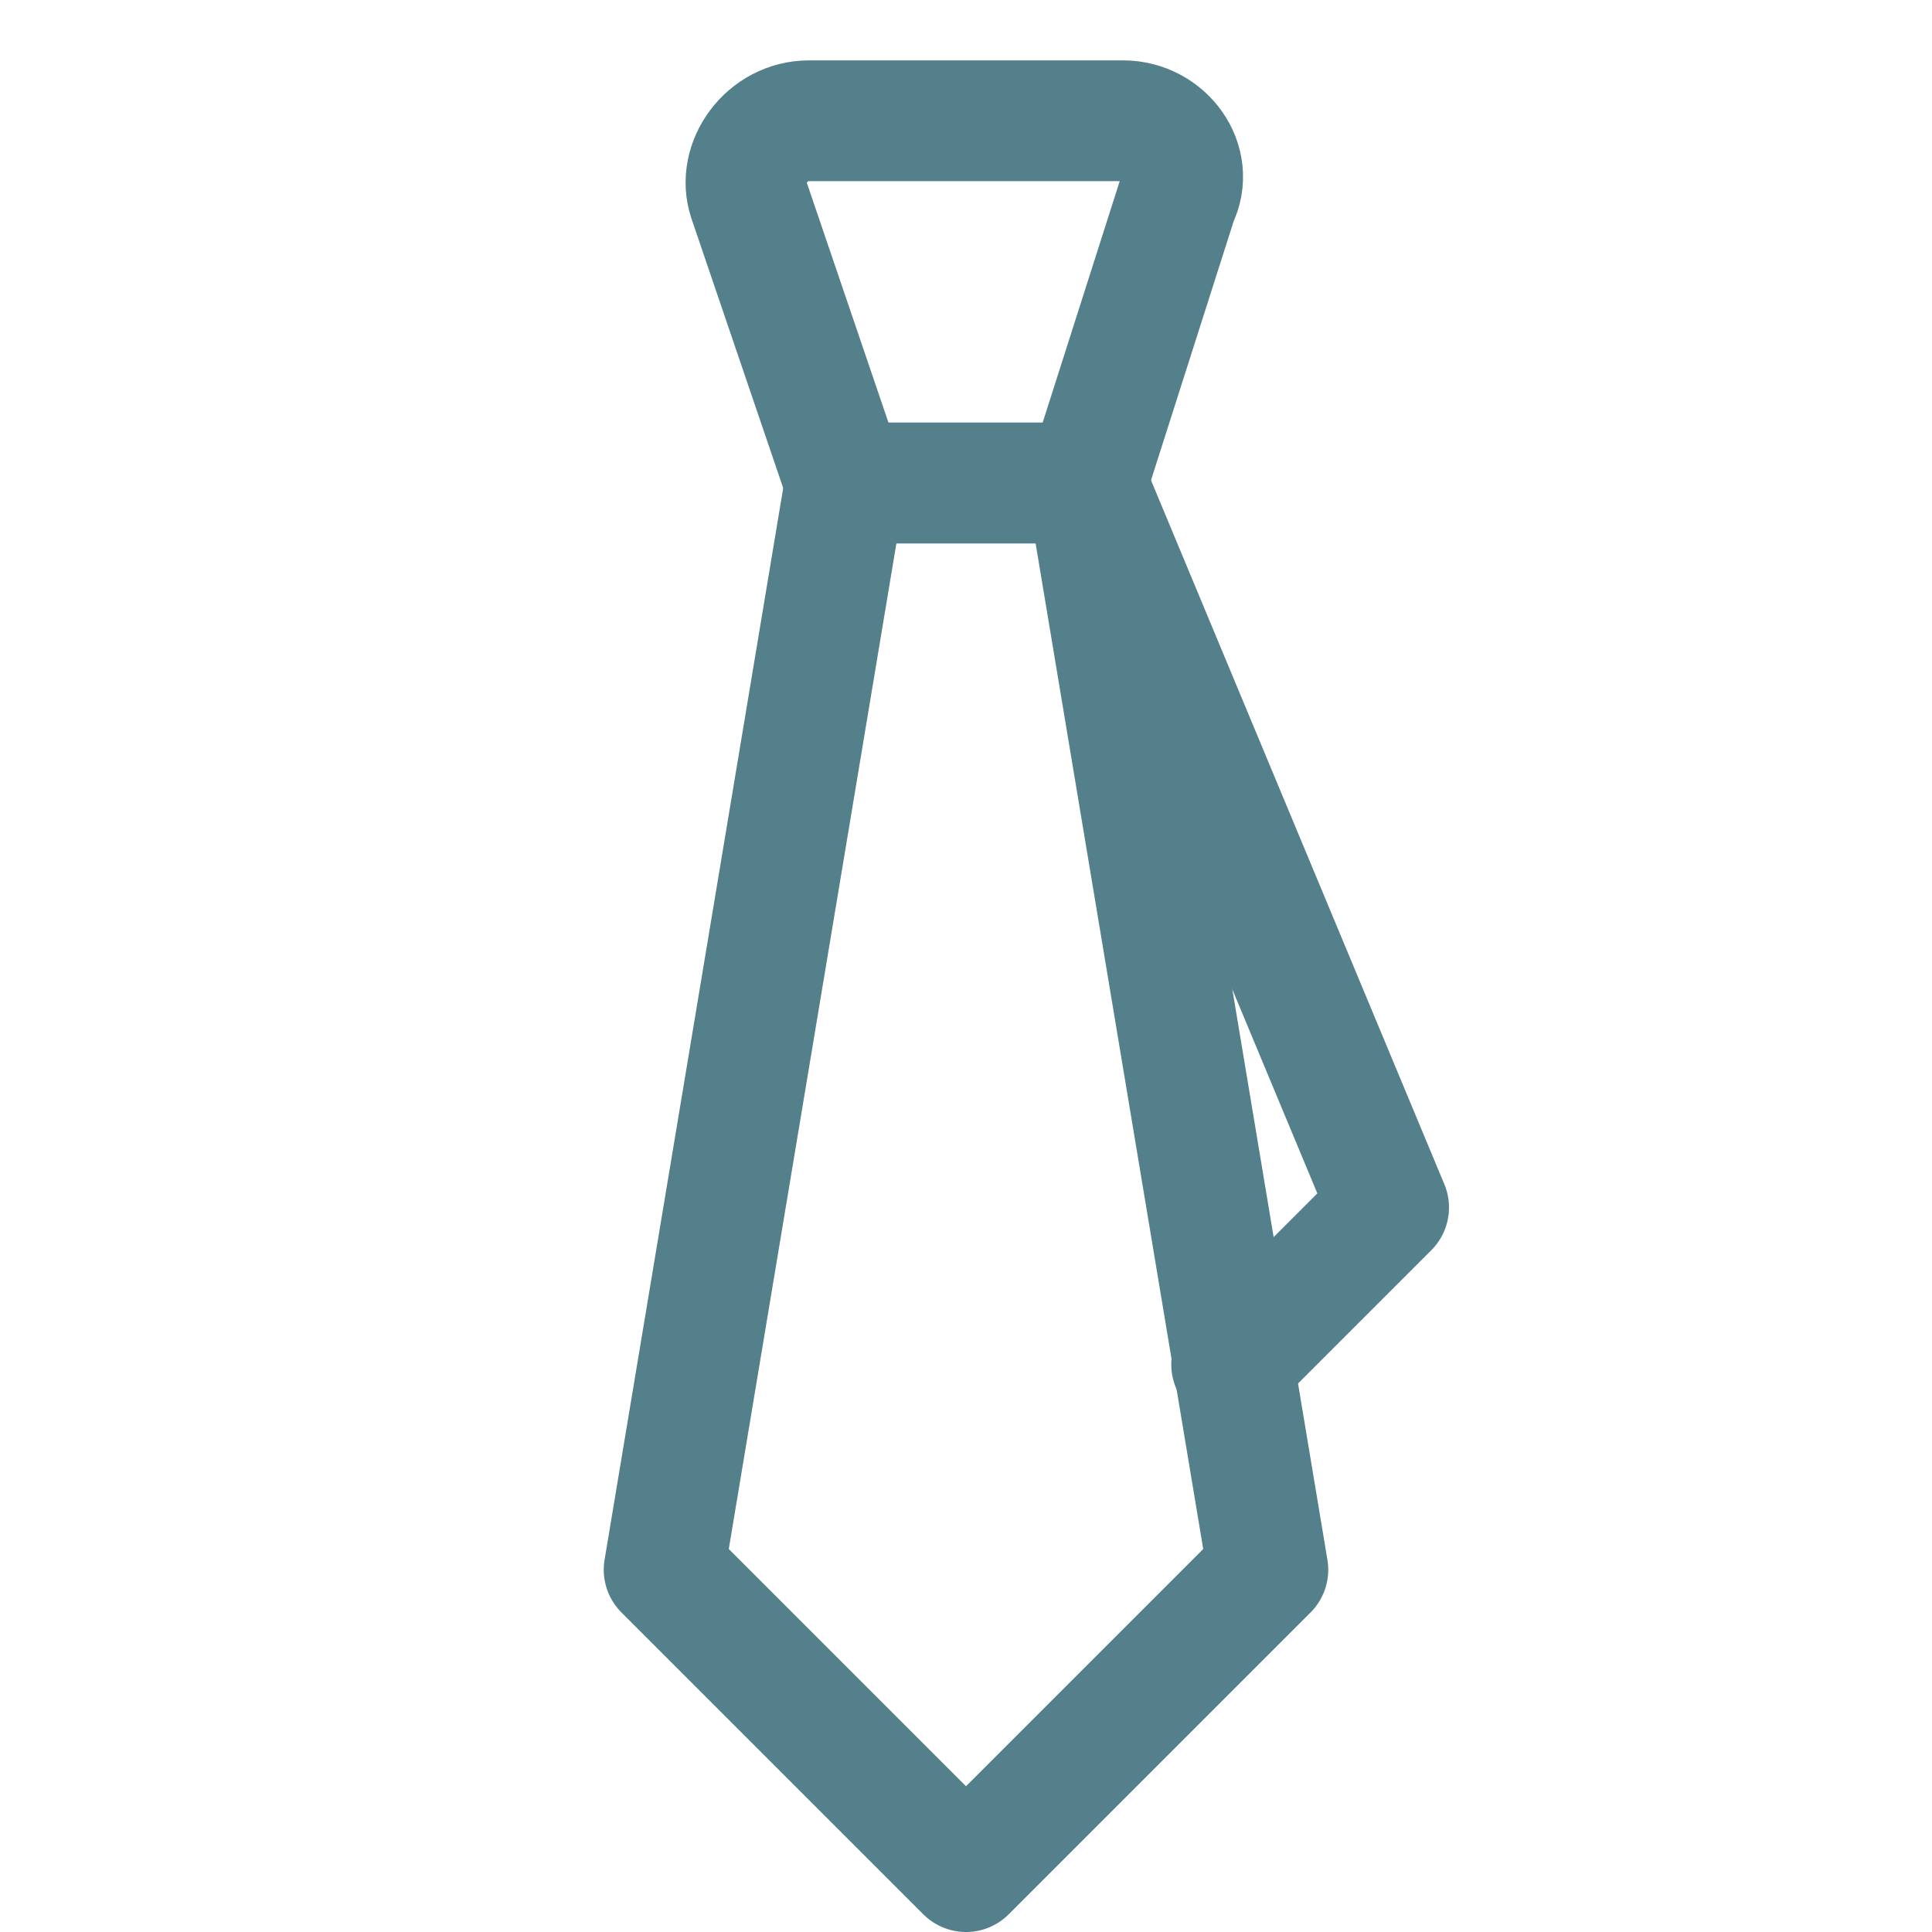
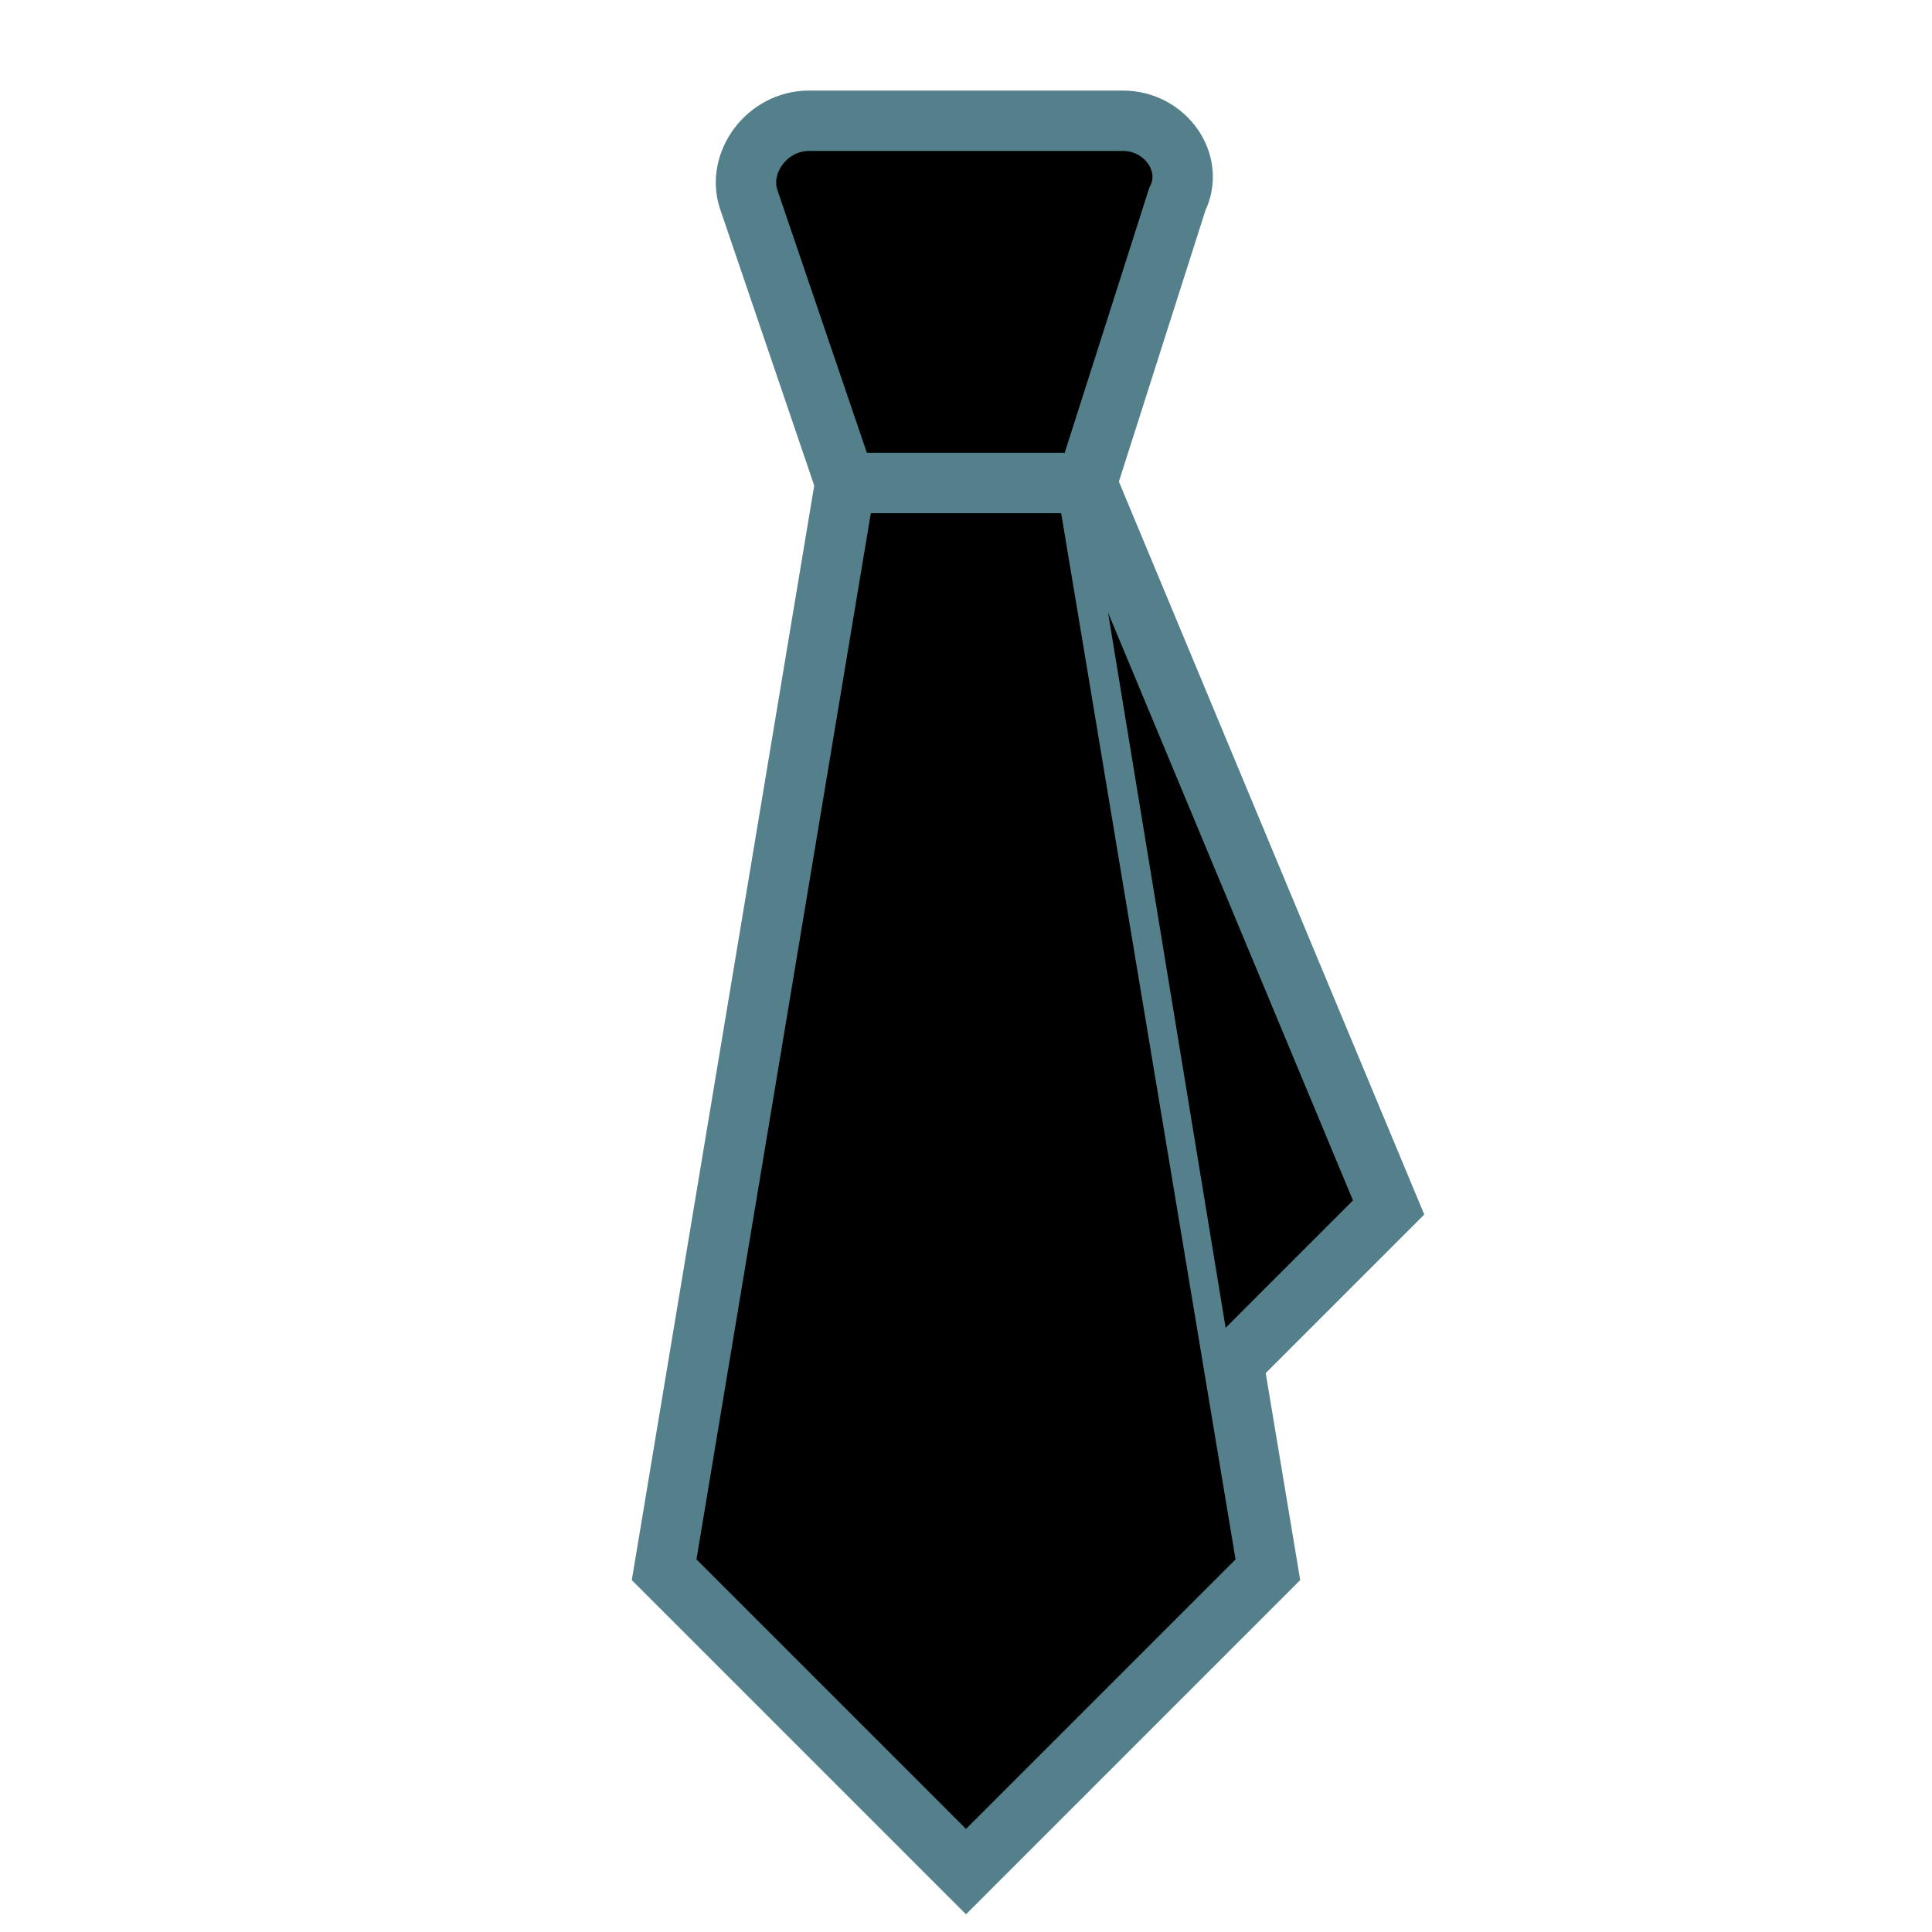
<svg xmlns="http://www.w3.org/2000/svg" version="1.1" id="Icons" x="0px" y="0px" viewBox="0 0 32 32" style="enable-background:new 0 0 32 32;" xml:space="preserve">
  <style type="text/css">
	.st0{fill:none;stroke:#000000;stroke-width:2;stroke-linecap:round;stroke-linejoin:round;stroke-miterlimit:10;}
</style>
-   <path class="st0" d="M18,8h-4l-1.6-4.7C12.2,2.7,12.7,2,13.4,2h5.2c0.7,0,1.2,0.7,0.9,1.3L18,8z" id="id_103" style="stroke: rgb(84, 128, 140);" />
-   <polygon class="st0" points="21,26 16,31 11,26 14,8 18,8 " id="id_104" style="stroke: rgb(84, 128, 140);" />
-   <polyline class="st0" points="18,8 23,20 20.4,22.6 " id="id_105" style="stroke: rgb(84, 128, 140);" />
+   <path className="st0" d="M18,8h-4l-1.6-4.7C12.2,2.7,12.7,2,13.4,2h5.2c0.7,0,1.2,0.7,0.9,1.3L18,8z" id="id_103" style="stroke: rgb(84, 128, 140);" />
+   <polygon className="st0" points="21,26 16,31 11,26 14,8 18,8 " id="id_104" style="stroke: rgb(84, 128, 140);" />
+   <polyline className="st0" points="18,8 23,20 20.4,22.6 " id="id_105" style="stroke: rgb(84, 128, 140);" />
</svg>
